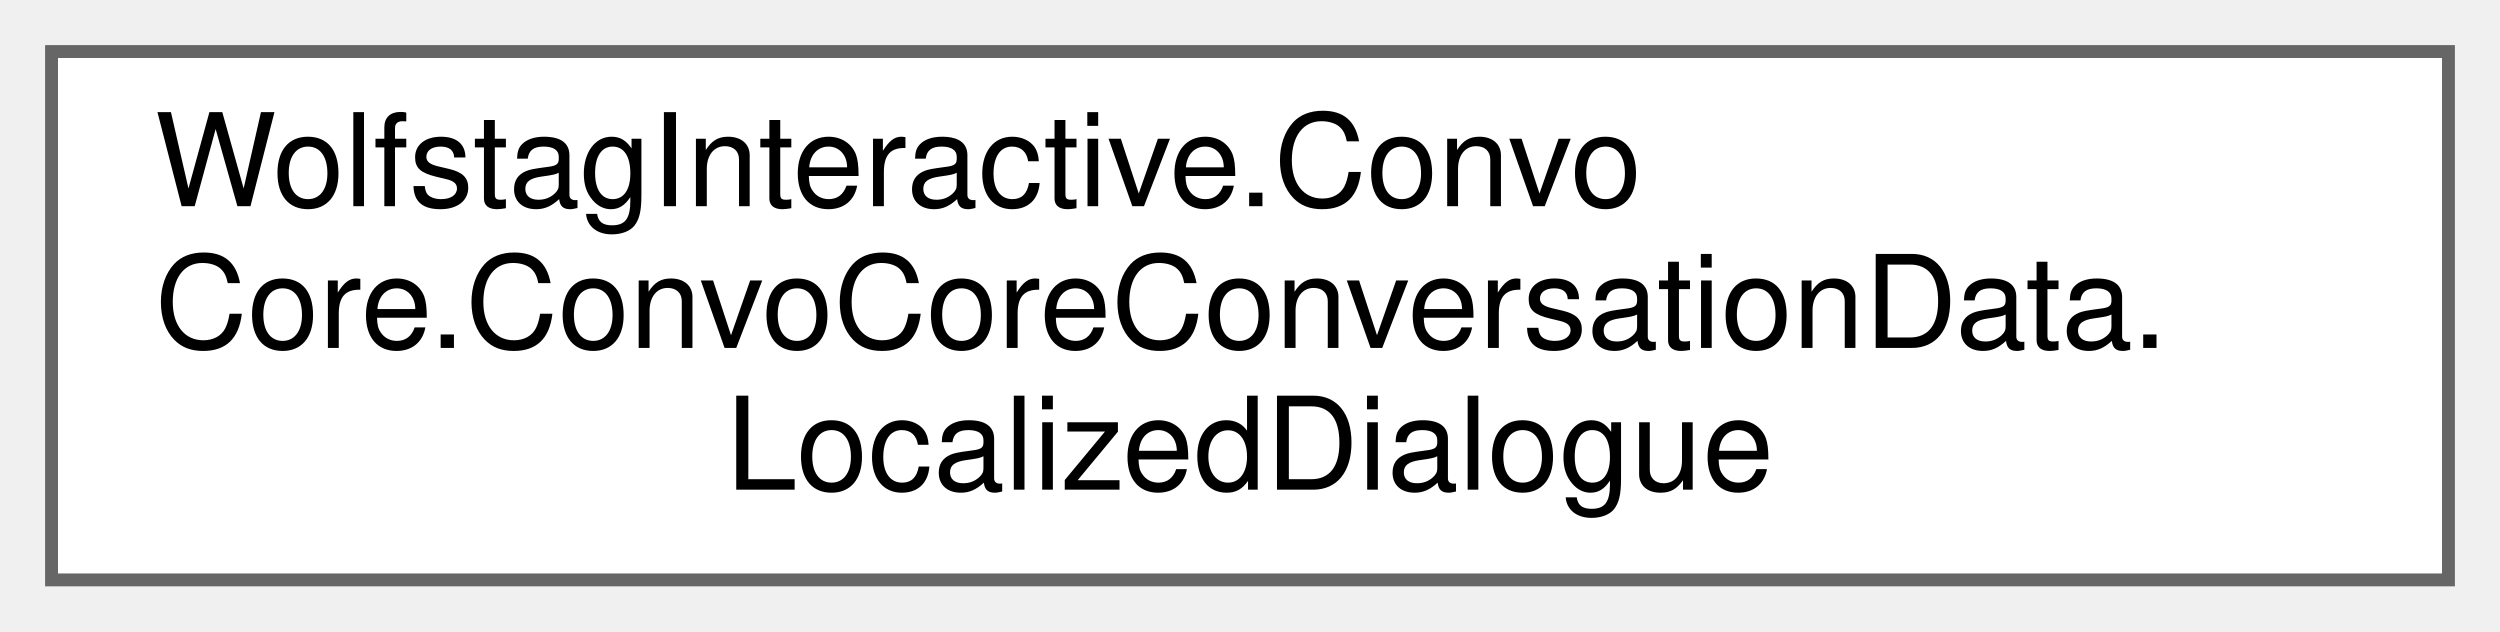
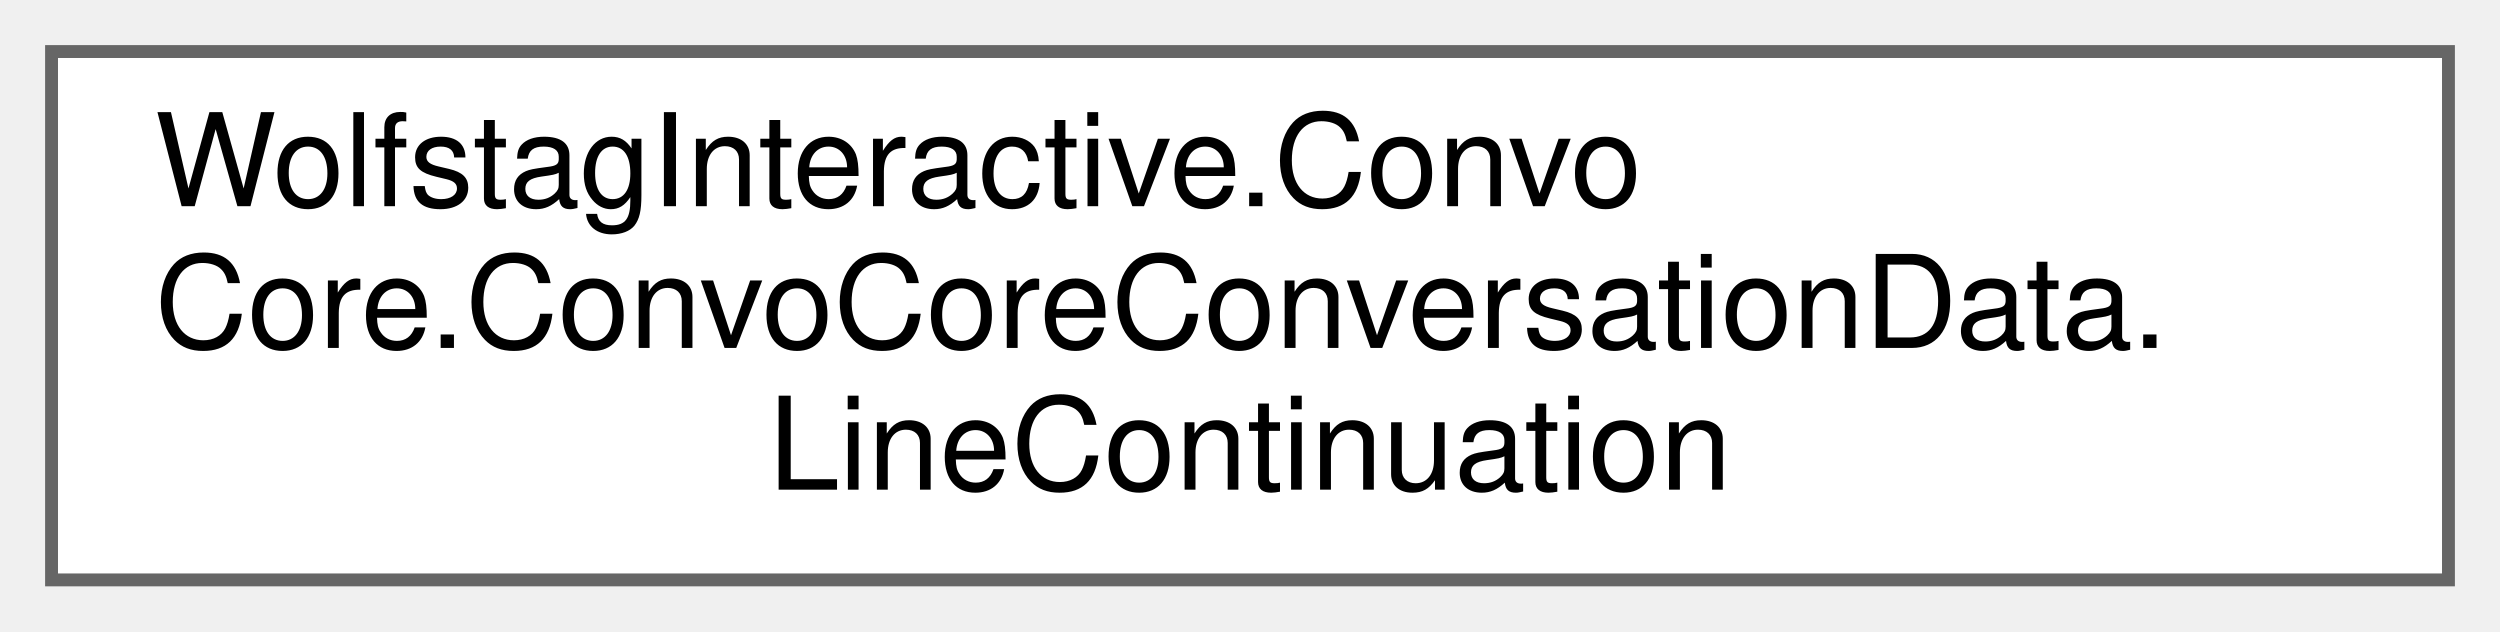
<svg xmlns="http://www.w3.org/2000/svg" xmlns:xlink="http://www.w3.org/1999/xlink" width="194pt" height="49pt" viewBox="0.00 0.00 194.00 49.00">
  <g id="graph0" class="graph" transform="scale(1 1) rotate(0) translate(4 45)">
    <g id="Node000000" class="node">
      <g id="a_Node000000">
-         <a xlink:href="structWolfstagInteractive_1_1ConvoCore_1_1ConvoCoreConversationData_1_1LocalizedDialogue.html" target="_top" xlink:title=" ">
+         <a xlink:href="structWolfstagInteractive_1_1ConvoCore_1_1ConvoCoreConversationData_1_1LineContinuation.html" target="_top" xlink:title=" ">
          <polygon fill="white" stroke="#666666" points="186,-41 0,-41 0,0 186,0 186,-41" />
          <text text-anchor="start" x="8" y="-29" font-family="Helvetica,sans-Serif" font-size="10.00">WolfstagInteractive.Convo</text>
          <text text-anchor="start" x="8" y="-18" font-family="Helvetica,sans-Serif" font-size="10.00">Core.ConvoCoreConversationData.</text>
-           <text text-anchor="middle" x="93" y="-7" font-family="Helvetica,sans-Serif" font-size="10.00">LocalizedDialogue</text>
+           <text text-anchor="middle" x="93" y="-7" font-family="Helvetica,sans-Serif" font-size="10.00">LineContinuation</text>
        </a>
      </g>
    </g>
  </g>
</svg>
